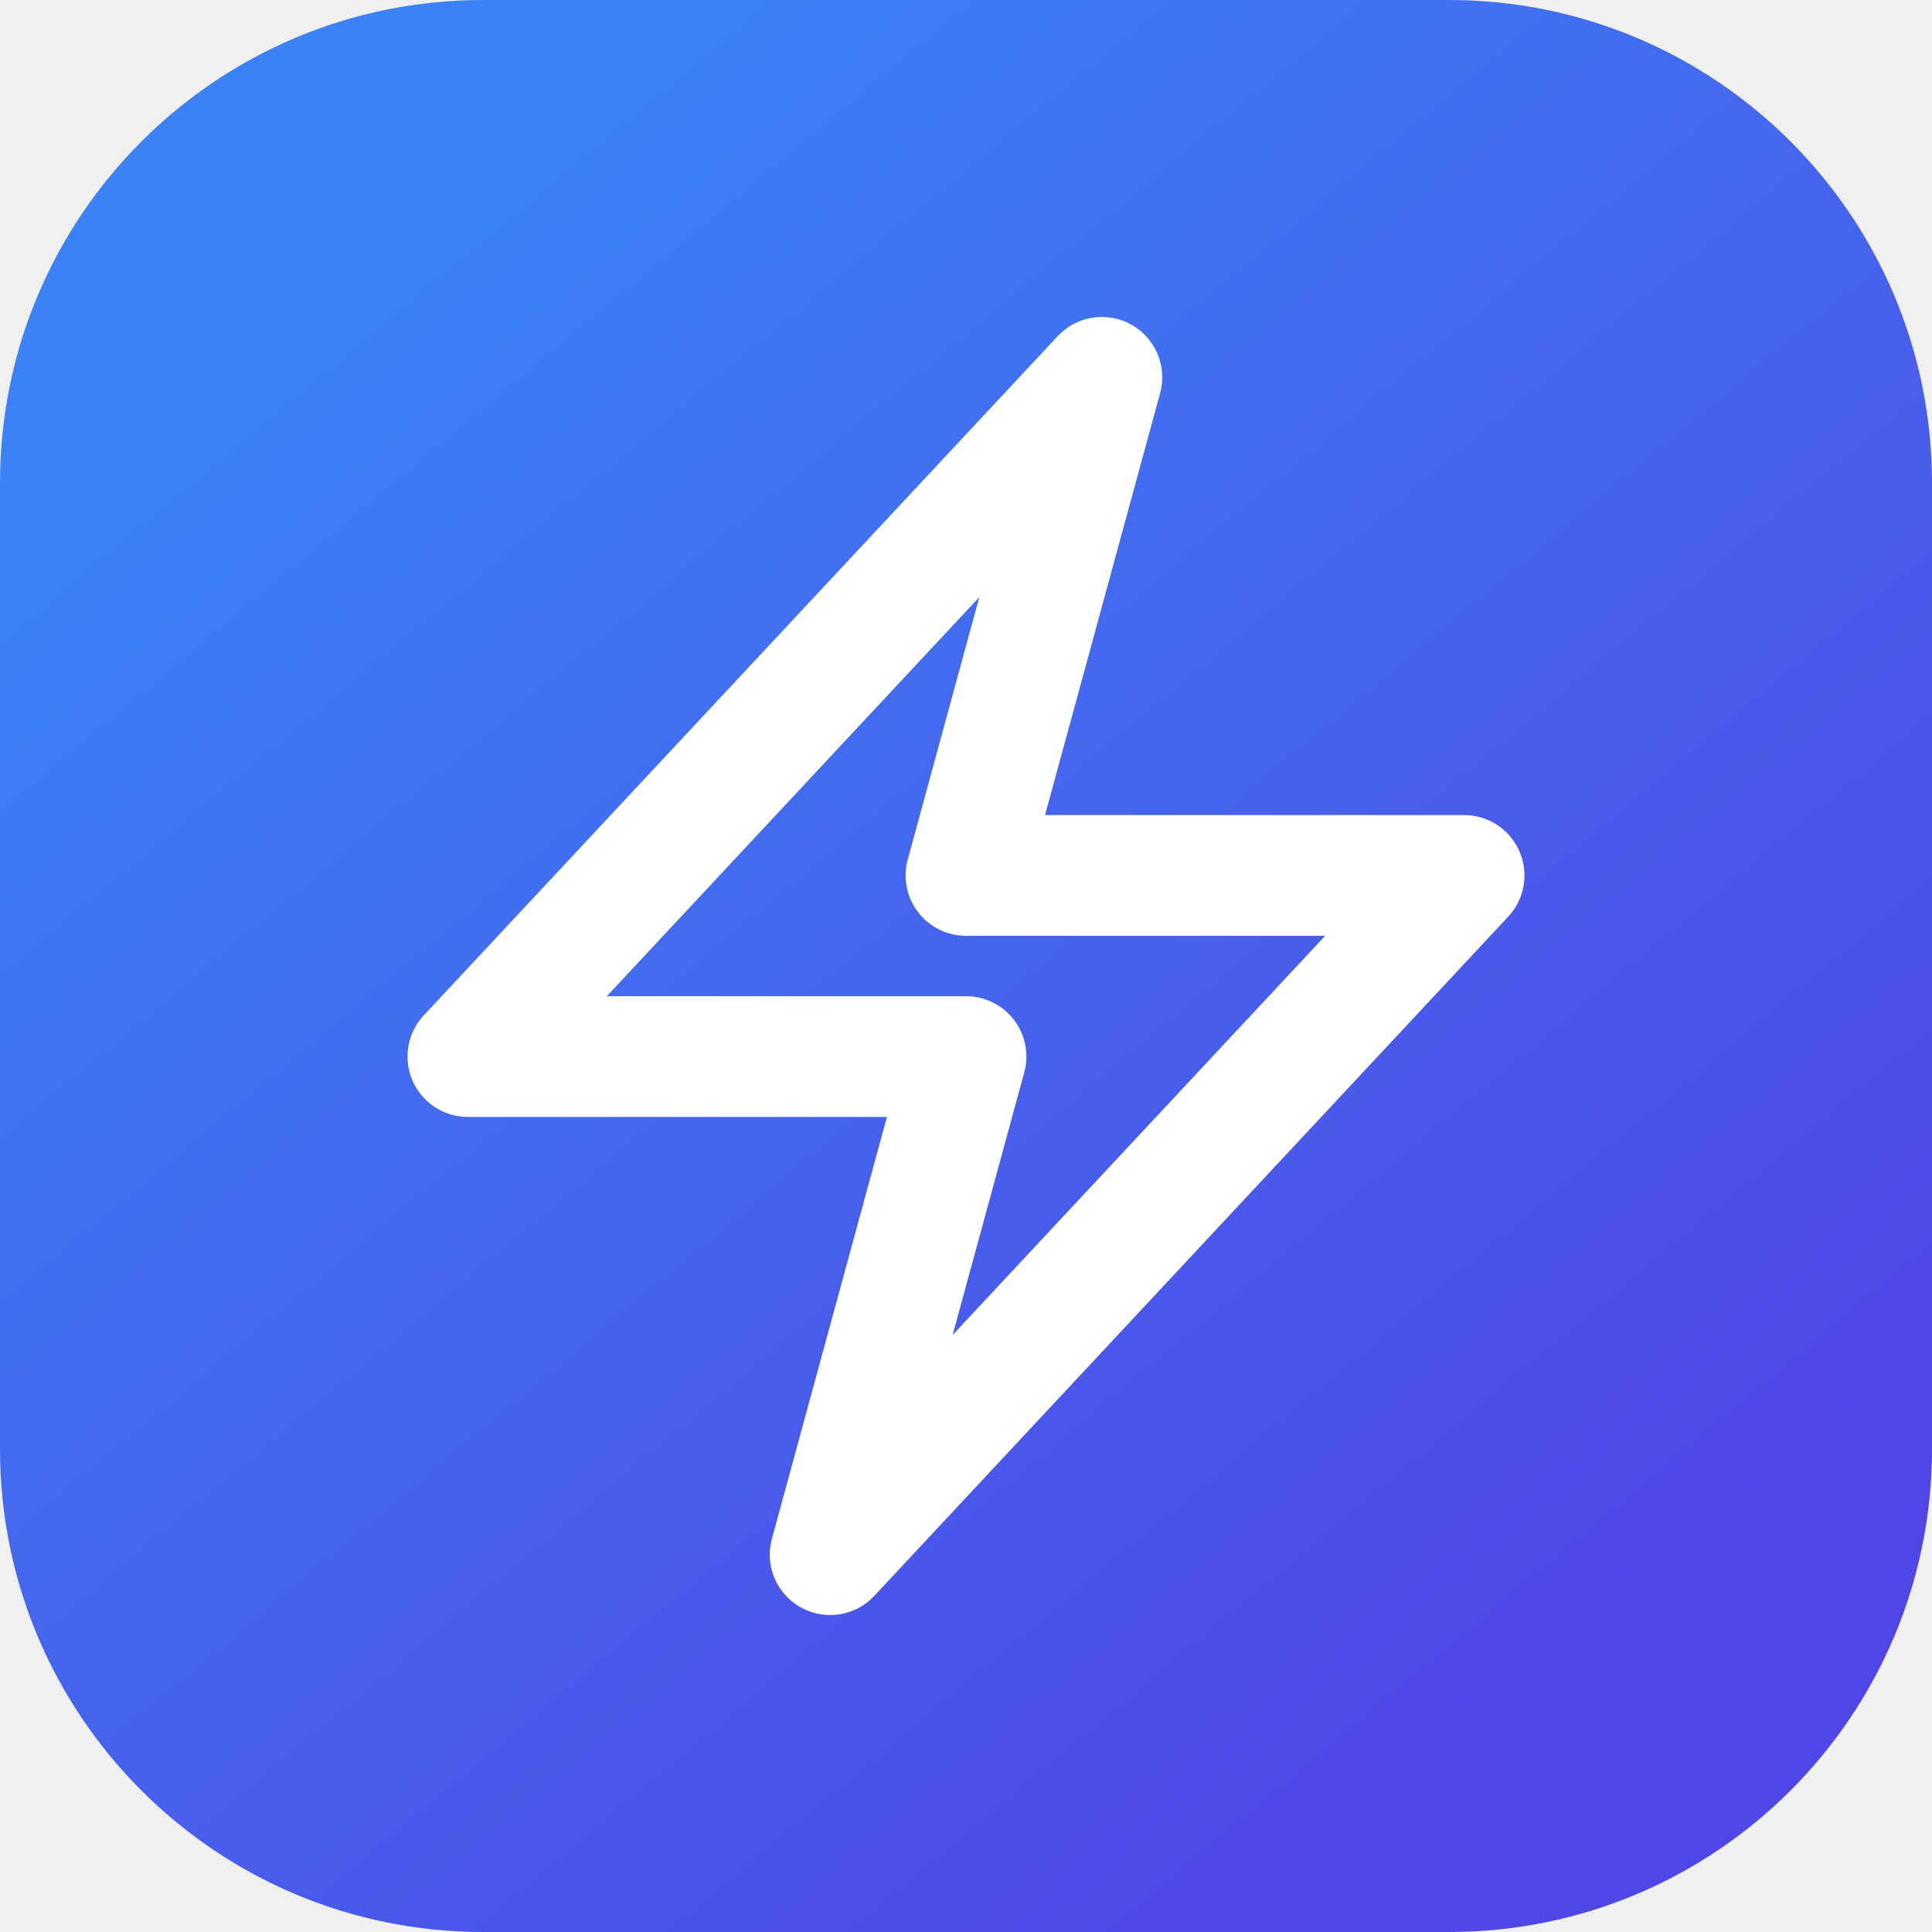
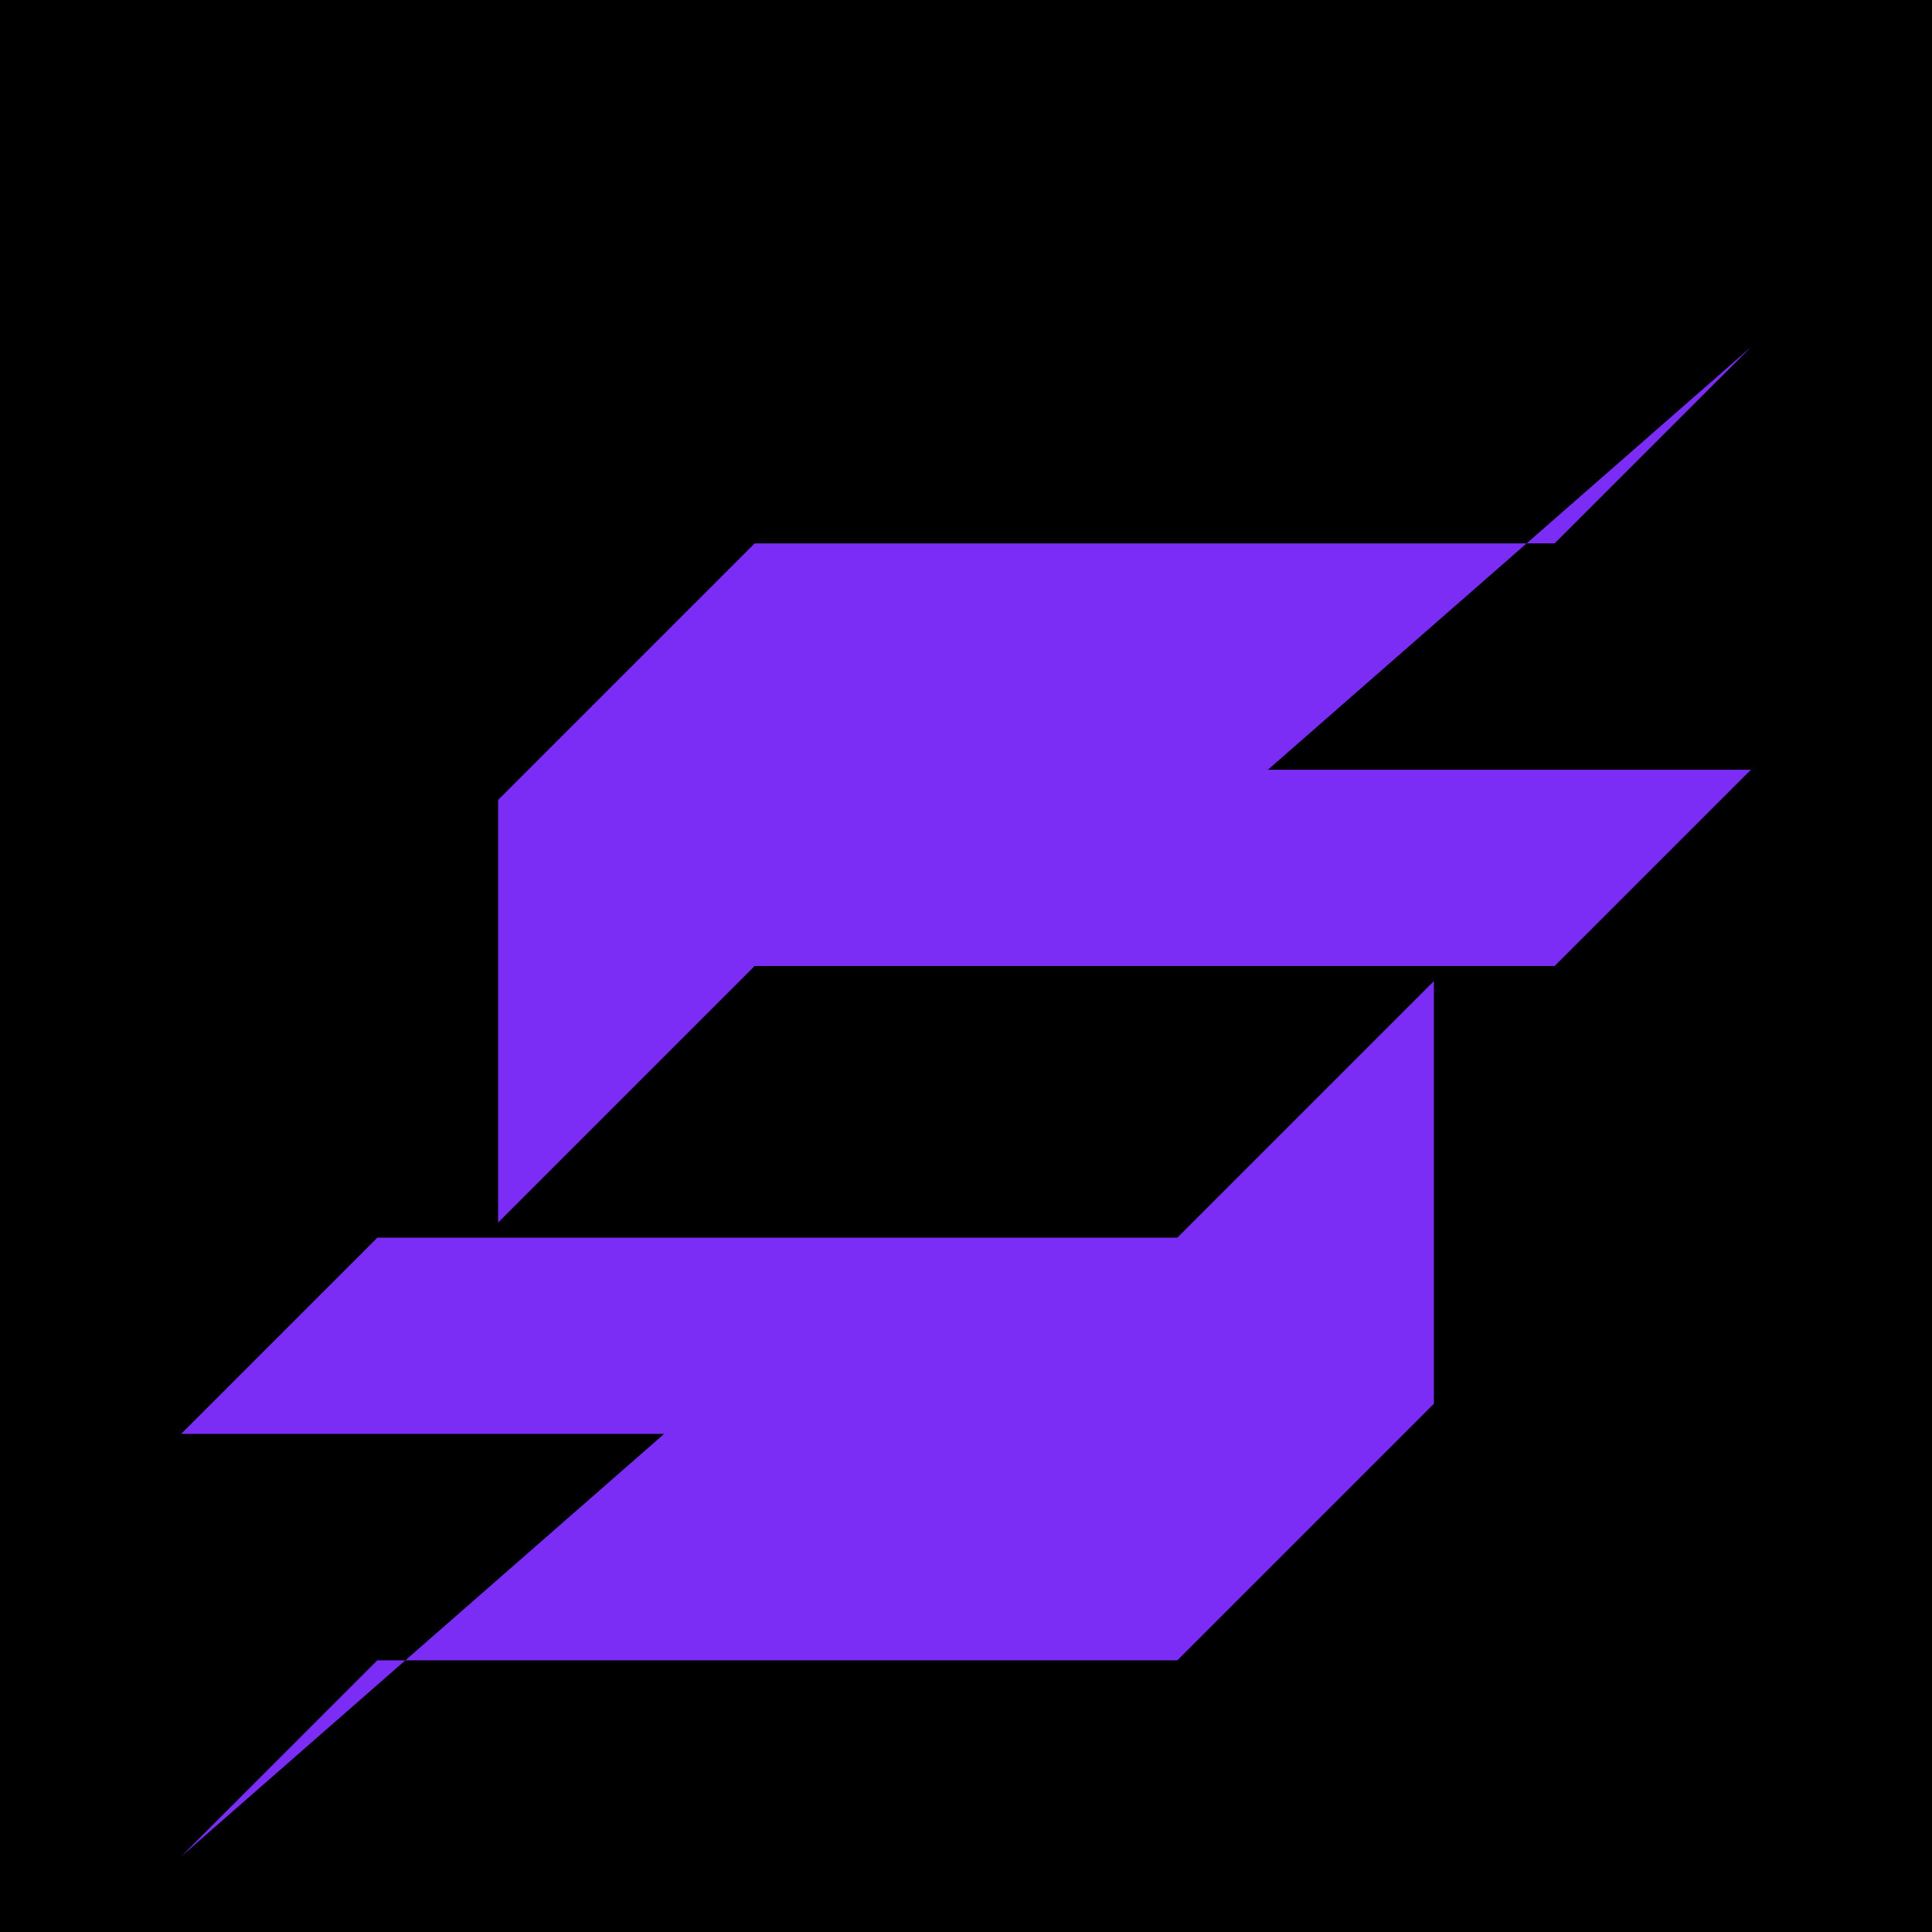
- <svg xmlns="http://www.w3.org/2000/svg" viewBox="0 0 32 32" fill="none" role="img" aria-label="SuperInterns">
-   <defs>
-     <linearGradient id="rj" x1="6" y1="4" x2="26" y2="28" gradientUnits="userSpaceOnUse">
-       <stop stop-color="#3b82f6" />
-       <stop offset="1" stop-color="#4f46e5" />
-     </linearGradient>
-   </defs>
-   <rect width="32" height="32" rx="8" fill="url(#rj)" />
-   <path fill="none" stroke="#fff" stroke-width="2" stroke-linecap="round" stroke-linejoin="round" transform="translate(4 4)" d="M3.75 13.5l10.5-11.25L12 10.5h8.25L9.75 21.75L12 13.5H3.75z" />
+ <svg xmlns="http://www.w3.org/2000/svg" viewBox="0 0 512 512" role="img" aria-label="SuperInterns">
+   <rect width="512" height="512" fill="#000" />
+   <path fill="#7B2CF5" d="M132 292V212l68-68h212l52-52-128 112h128l-52 52H200l-68 68z" />
+   <path fill="#7B2CF5" d="M380 292v80l-68 68H100l-52 52 128-112H48l52-52h212l68-68z" />
</svg>
